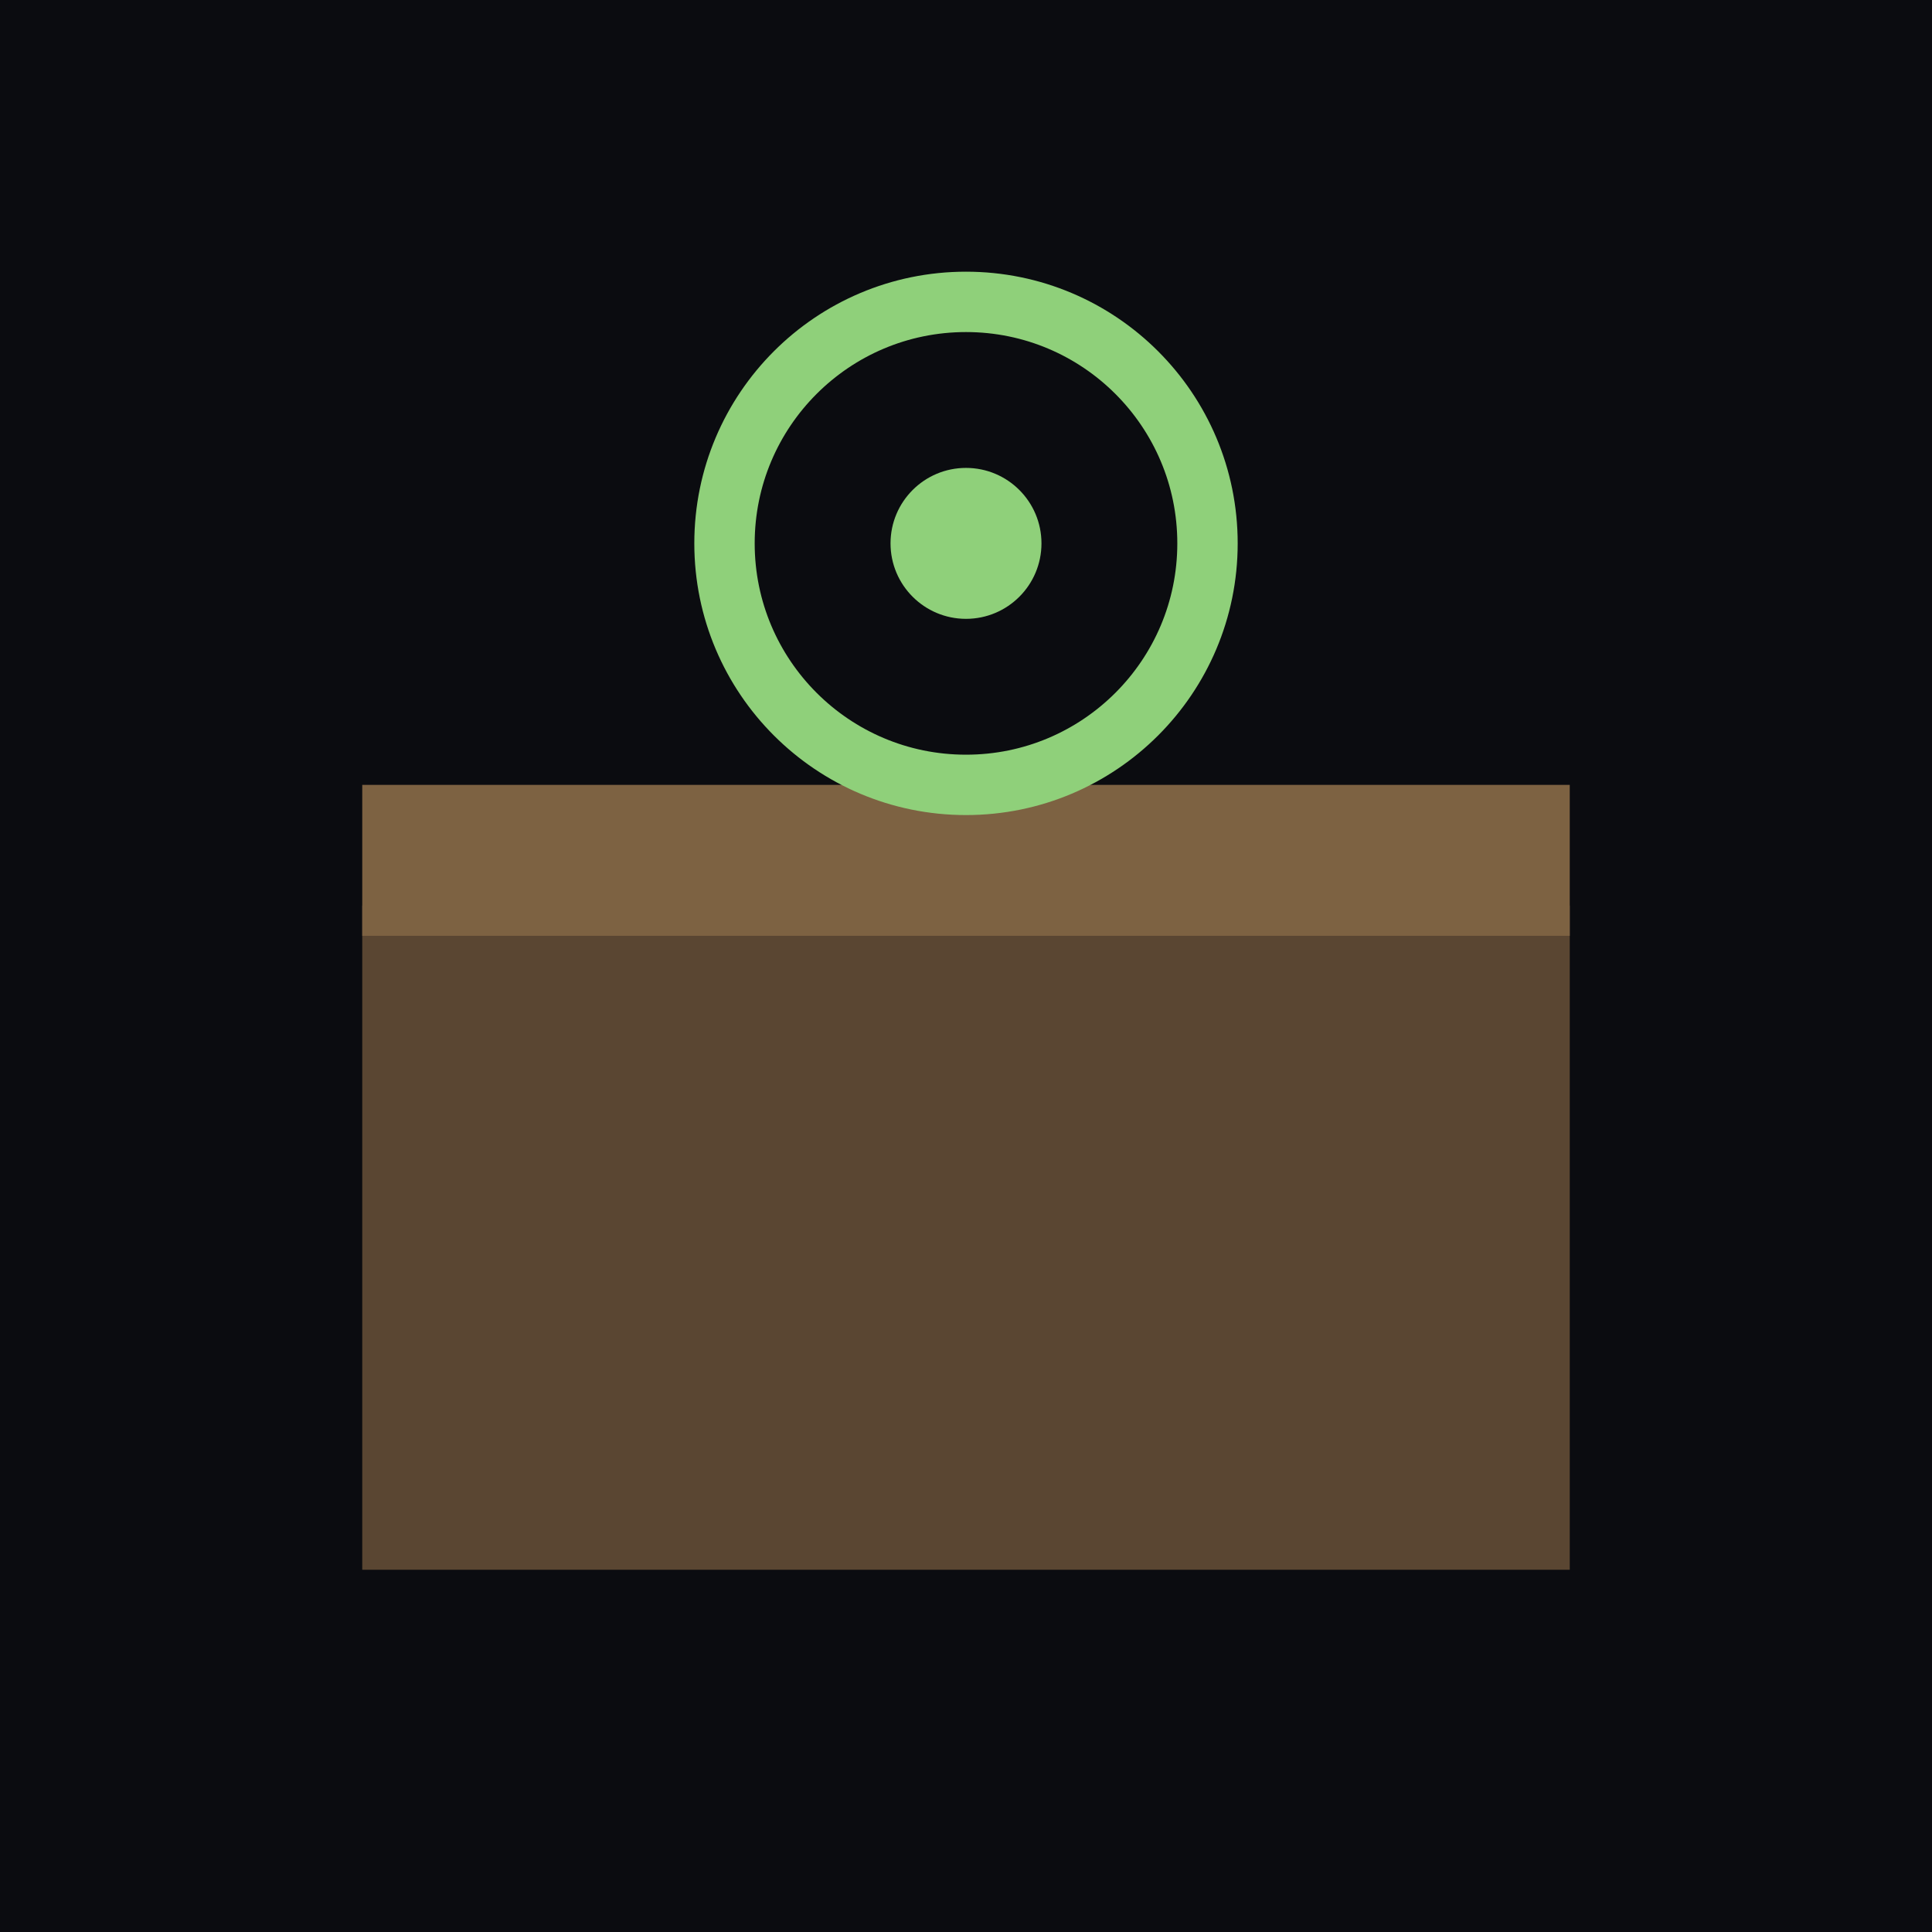
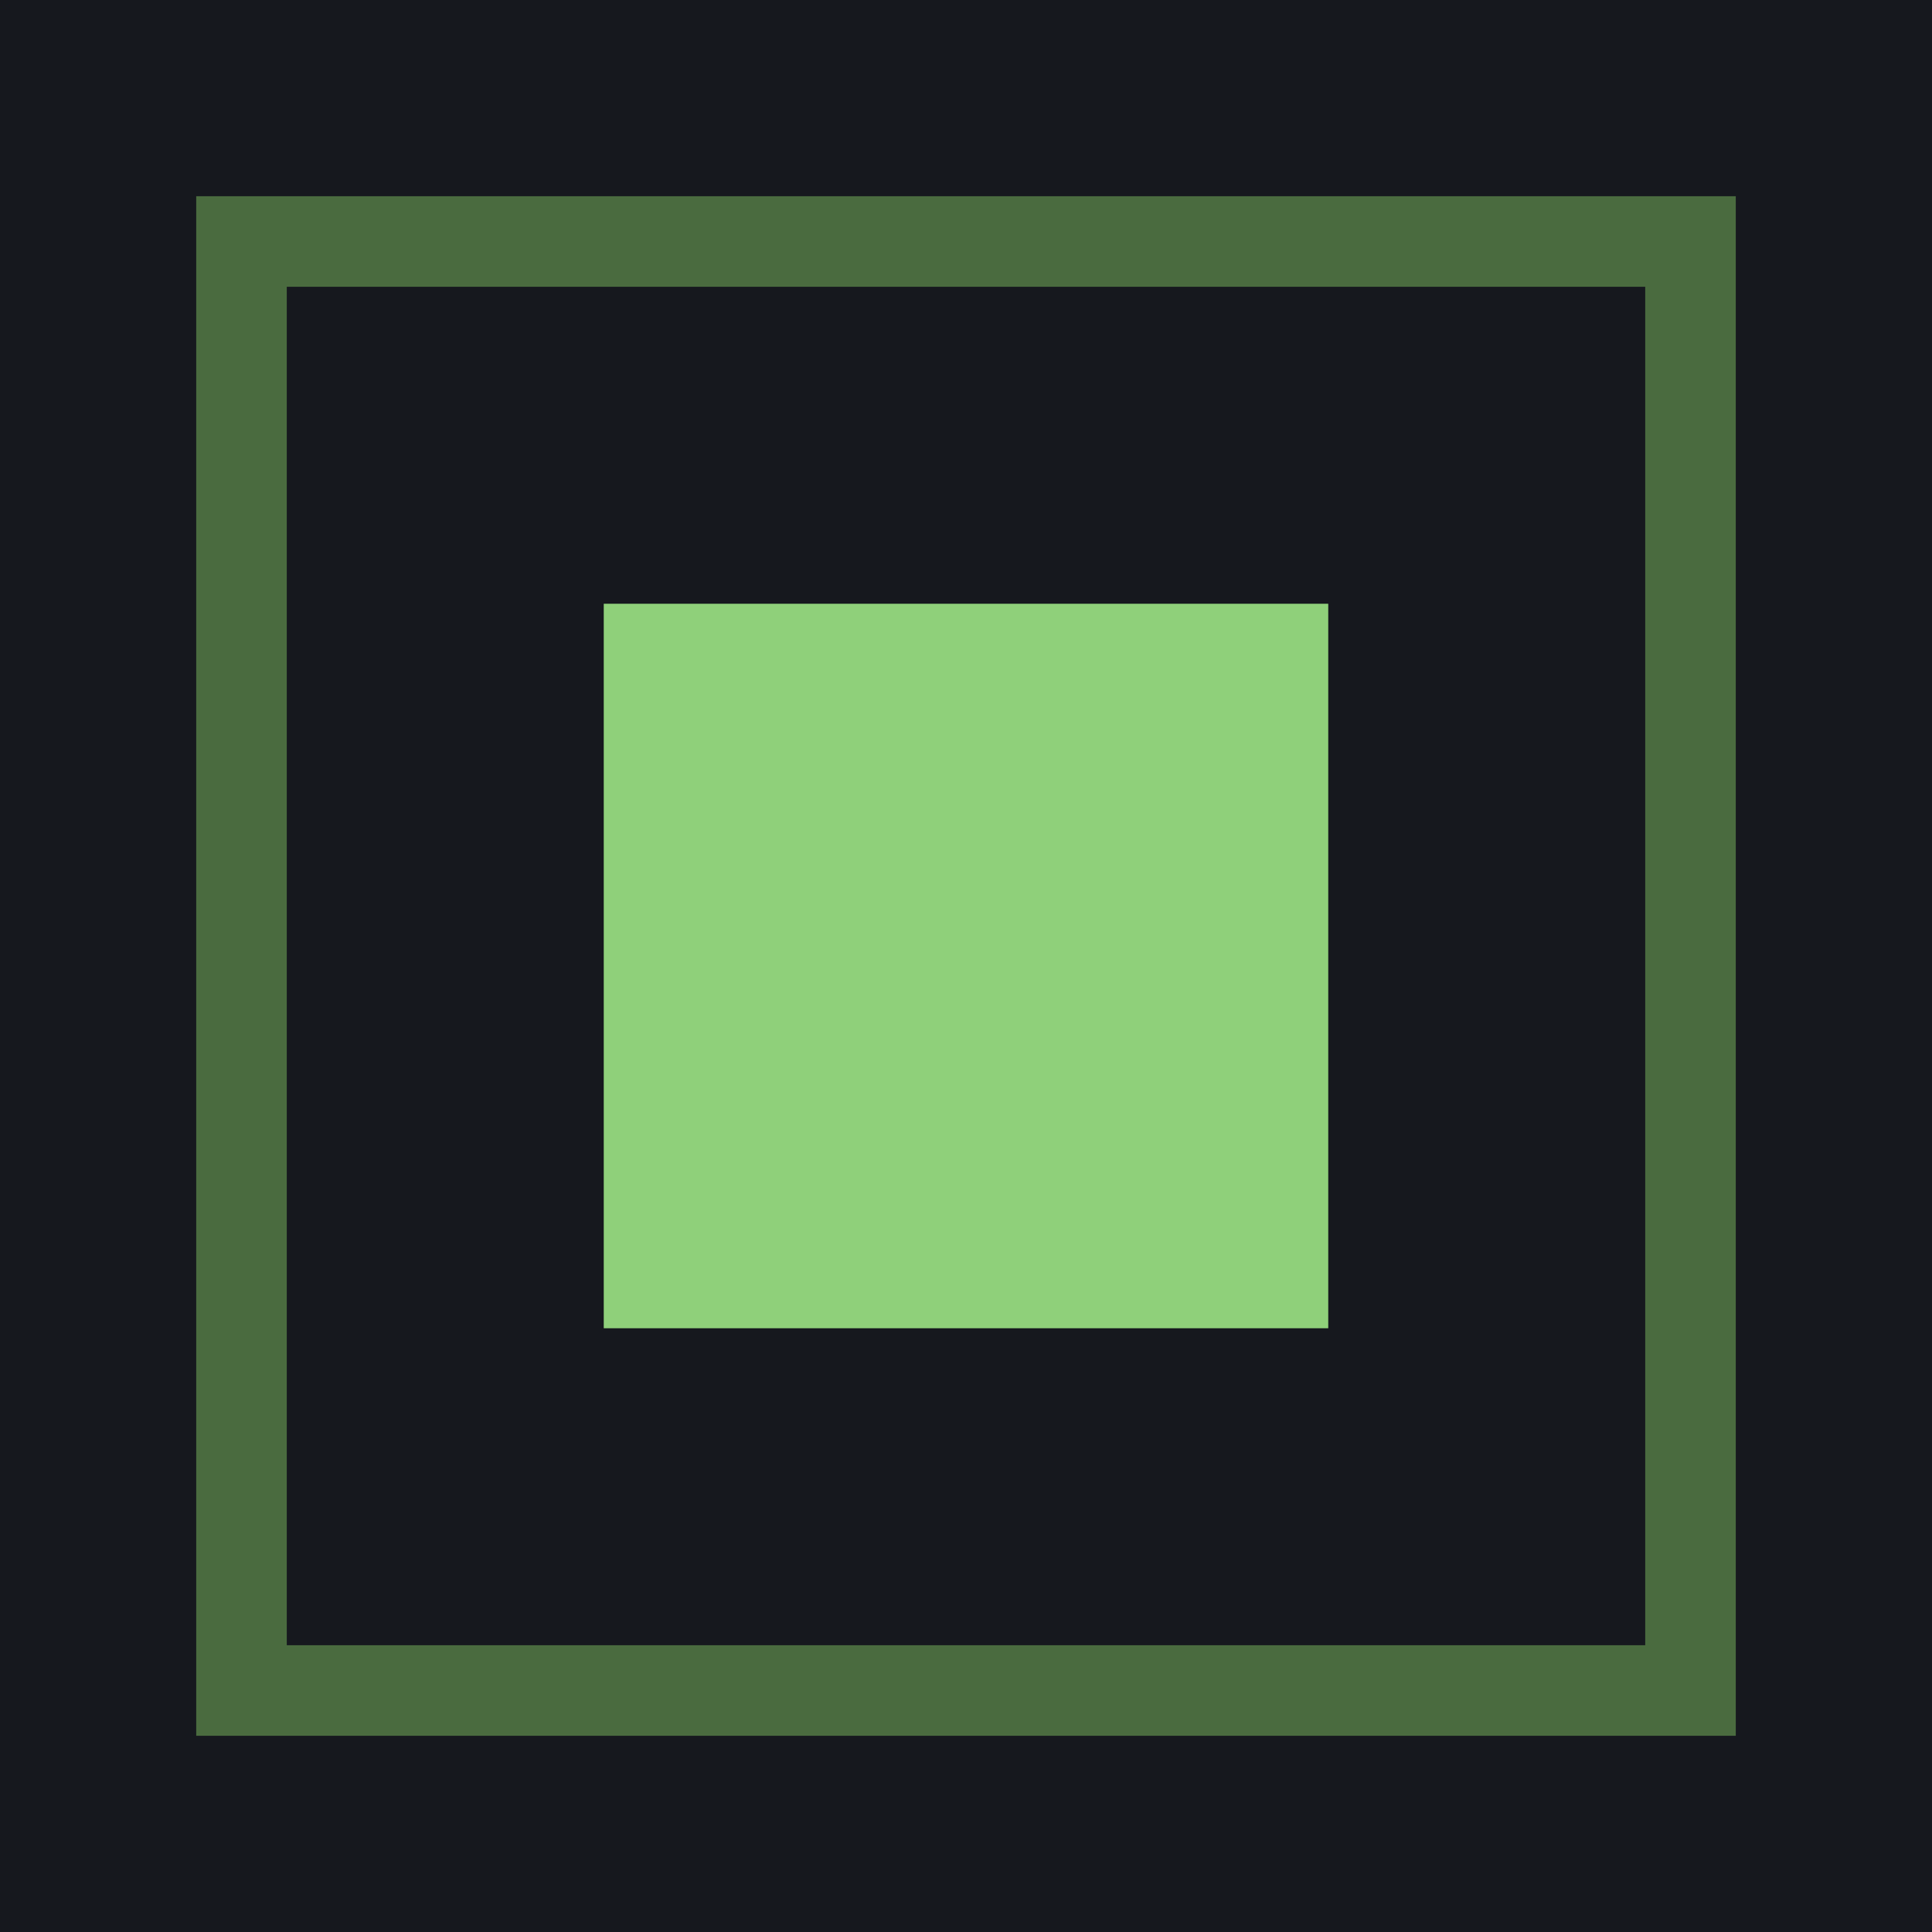
<svg xmlns="http://www.w3.org/2000/svg" width="128" height="128">
-   <rect width="128" height="128" fill="#0b0c10" />
-   <rect x="24" y="60" width="80" height="44" fill="#5a4632" />
-   <rect x="24" y="52" width="80" height="10" fill="#7d6242" />
-   <circle cx="64" cy="36" r="16" fill="none" stroke="#8fd07a" stroke-width="4" />
-   <circle cx="64" cy="36" r="5" fill="#8fd07a" />
+   <rect width="128" height="128" fill="#16181e" />
+   <rect x="16" y="16" width="96" height="96" fill="none" stroke="#4a6b3f" stroke-width="6" />
+   <rect x="40" y="40" width="48" height="48" fill="#8fd07a" />
</svg>
